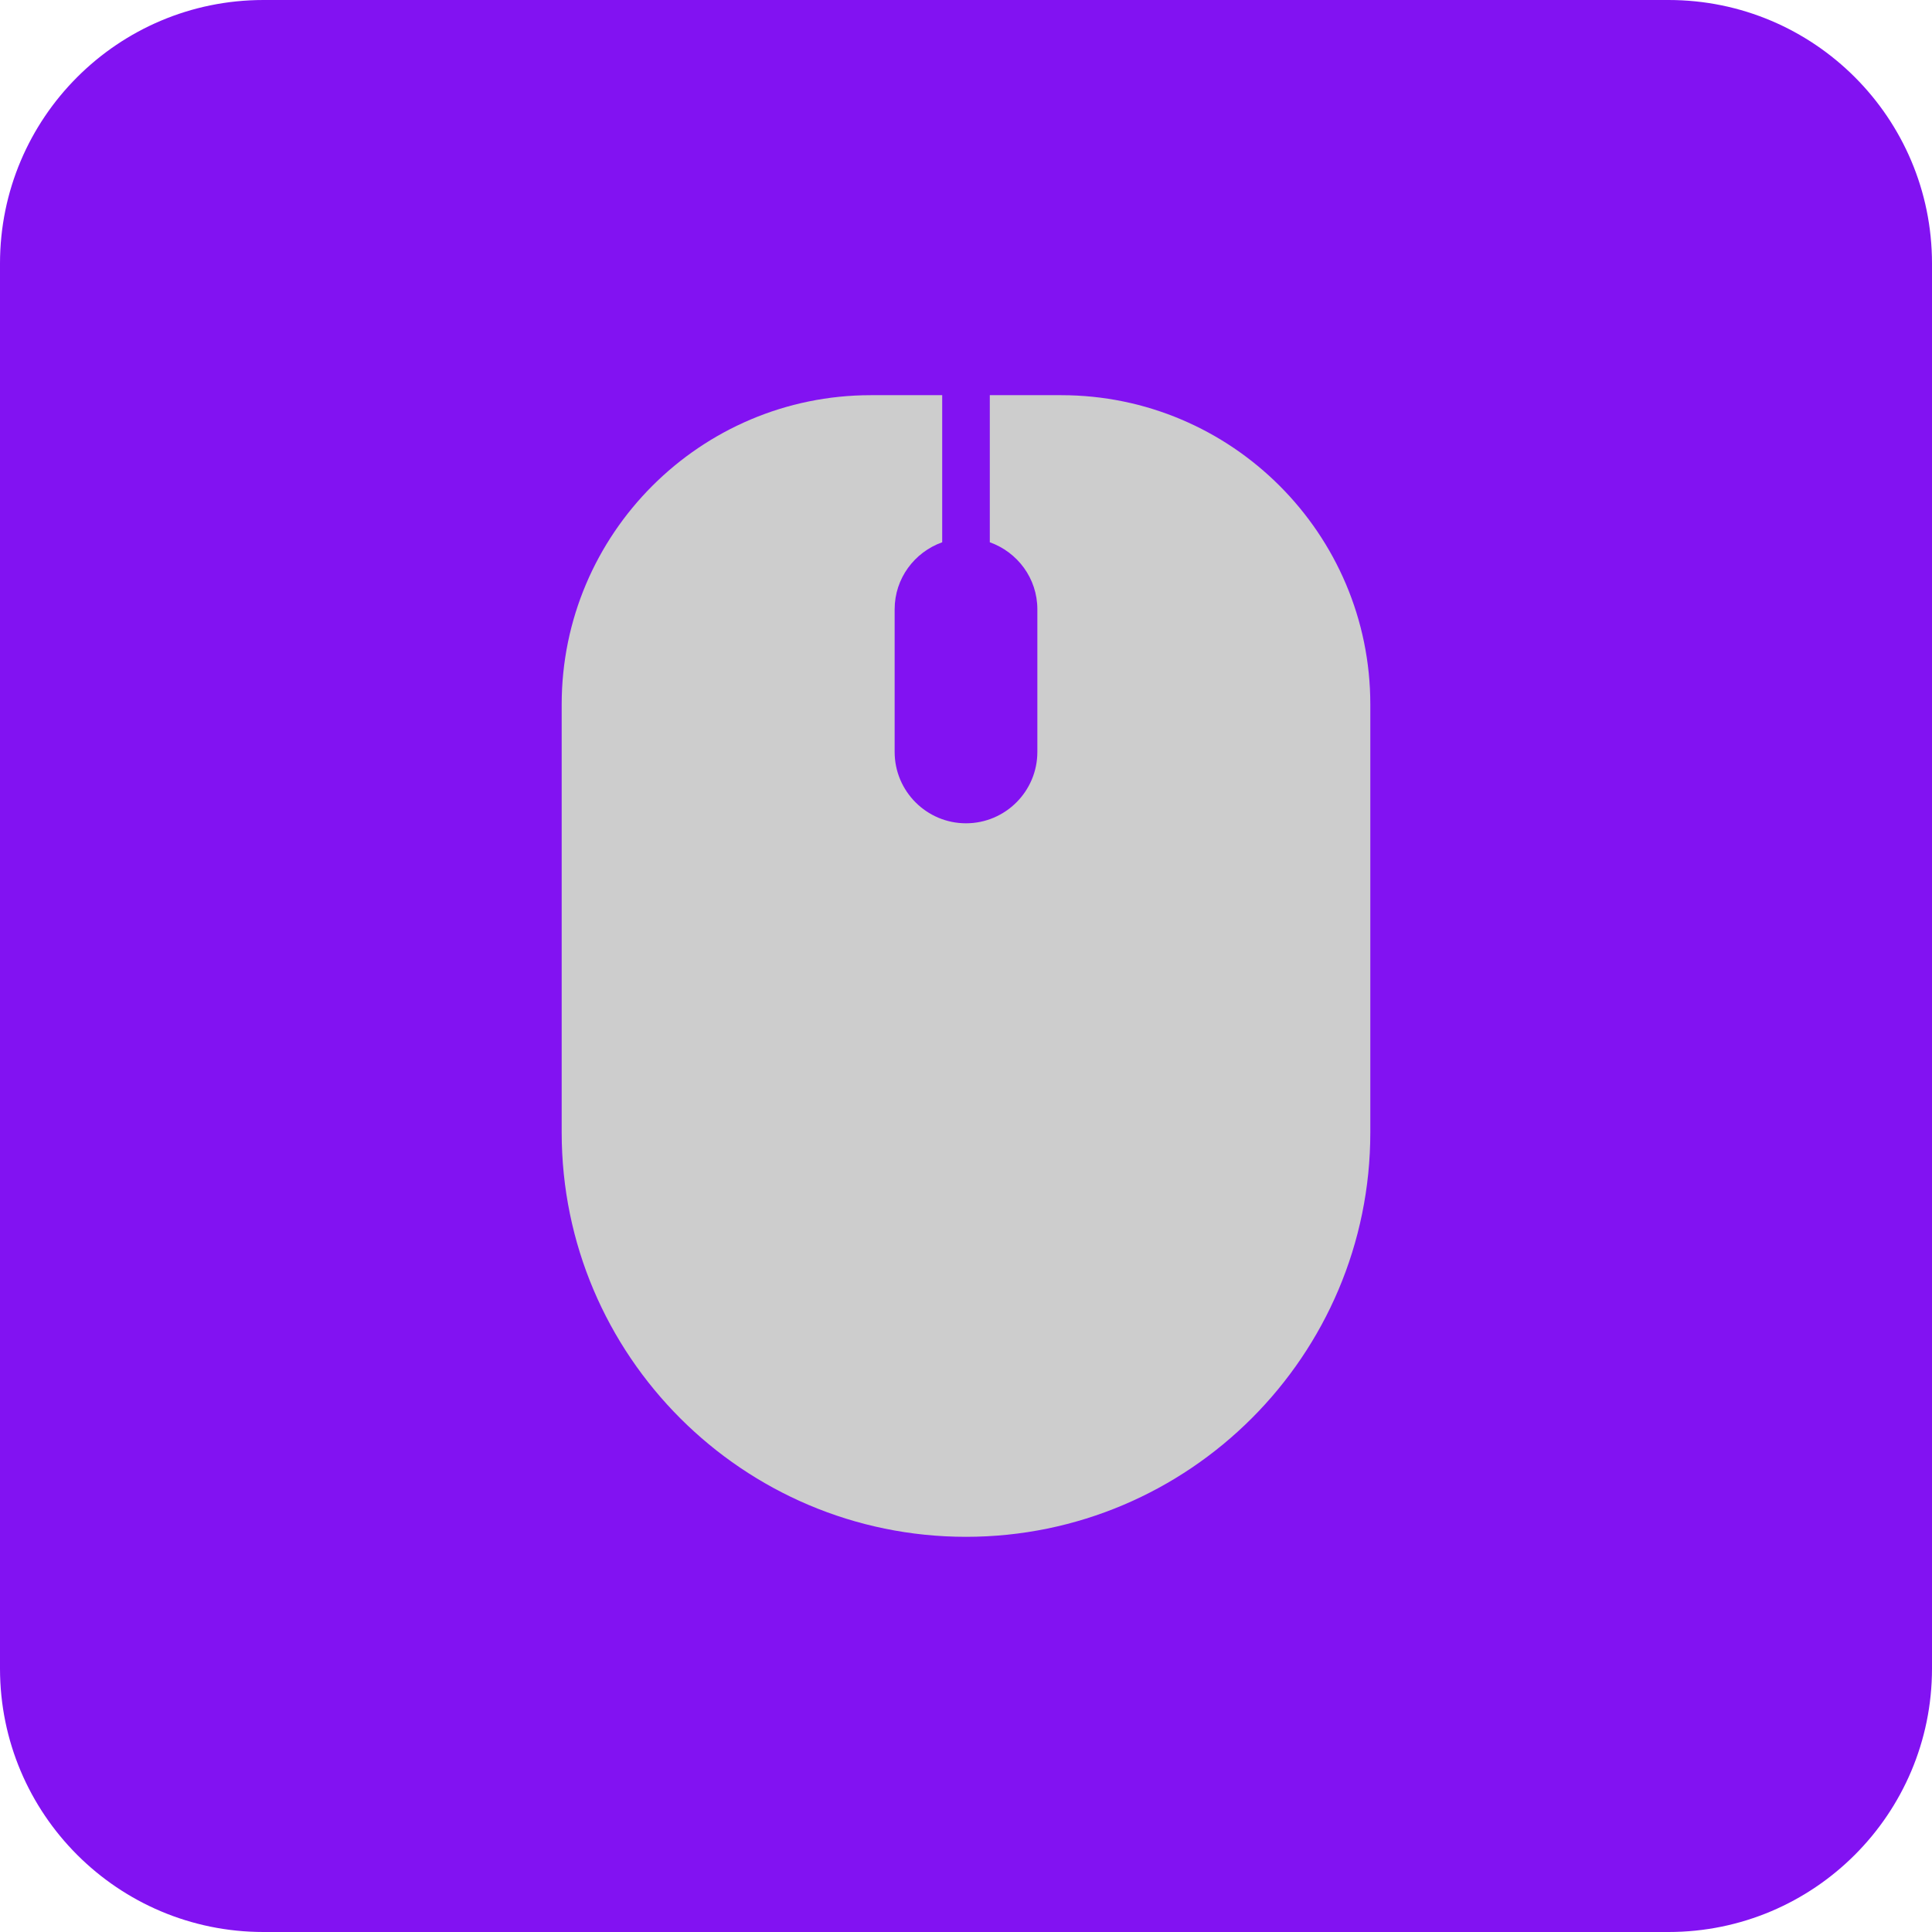
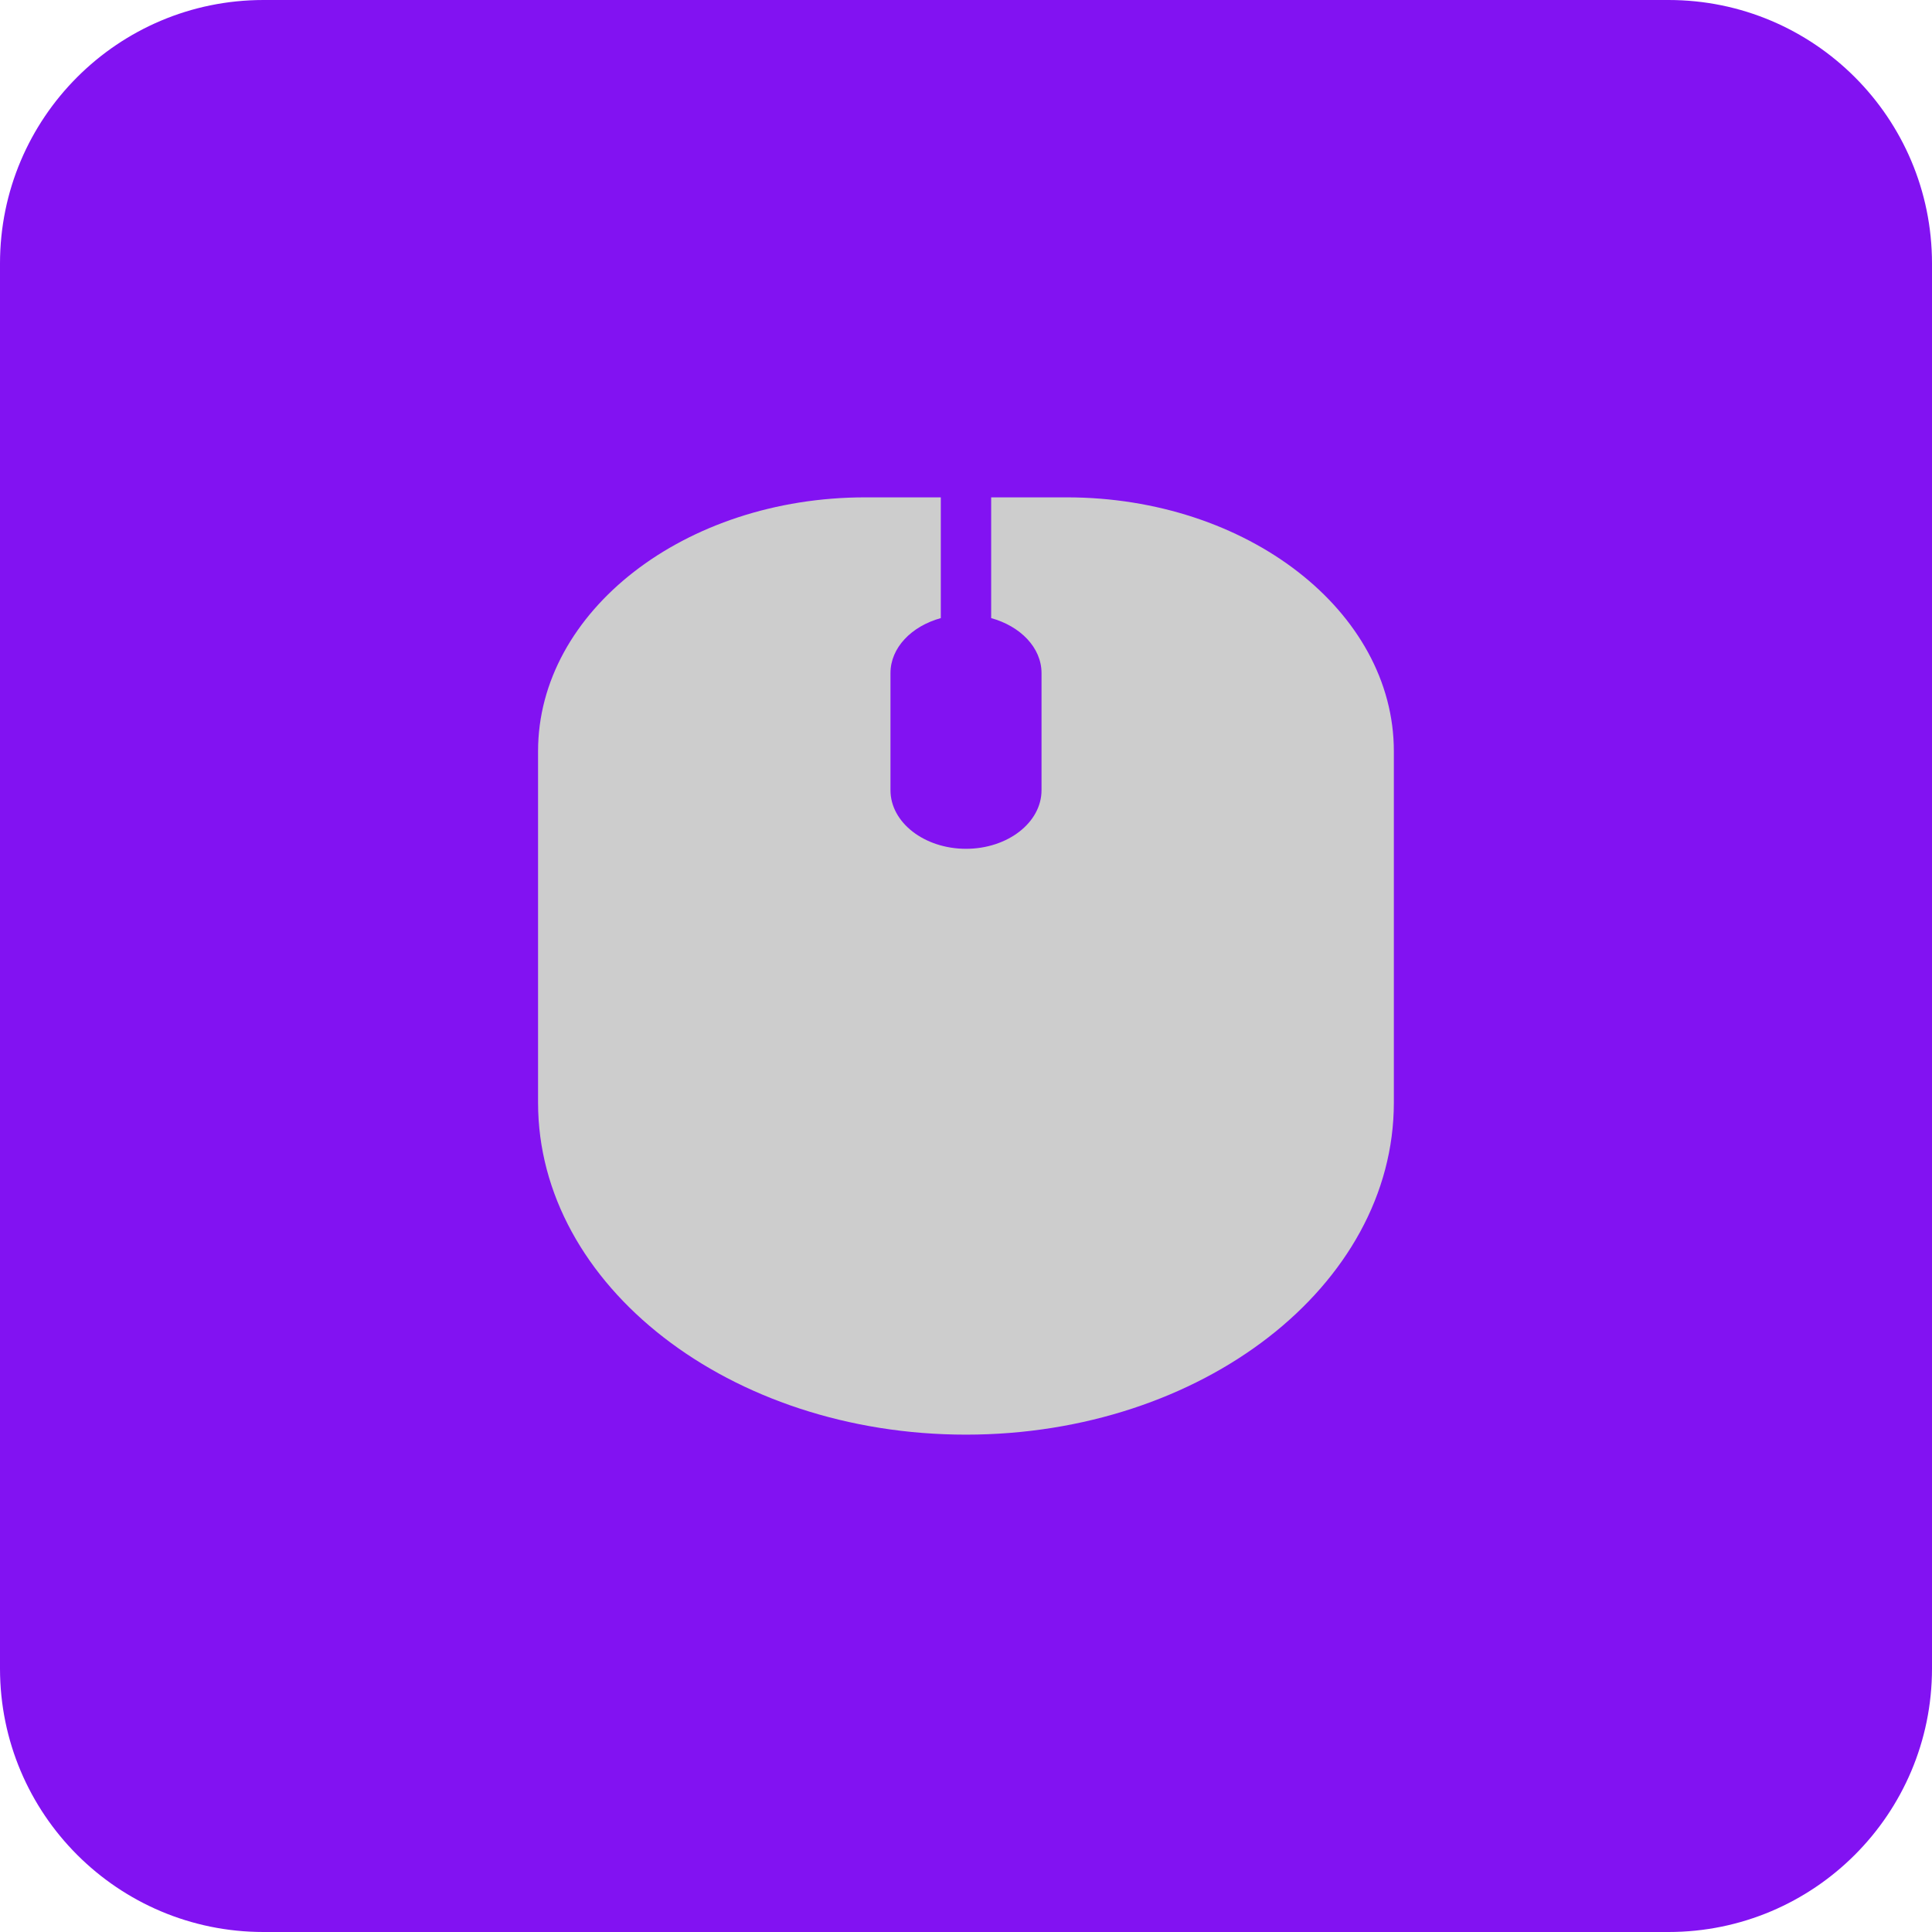
- <svg xmlns="http://www.w3.org/2000/svg" width="44" height="44" viewBox="0 0 44 44" fill="none">
-   <rect width="44" height="44" rx="6" fill="#8212F2" />
-   <path d="M24.167 9H22.542V12.35C23.171 12.574 23.625 13.17 23.625 13.875V17.125C23.625 18.021 22.896 18.75 22 18.75C21.104 18.75 20.375 18.021 20.375 17.125V13.875C20.375 13.17 20.829 12.574 21.458 12.35V9H19.833C15.951 9 12.792 12.159 12.792 16.042V25.792C12.792 30.869 16.922 35 22 35C27.078 35 31.208 30.869 31.208 25.792V16.042C31.208 12.159 28.049 9 24.167 9Z" fill="#cdcdcd" />
+ <svg xmlns="http://www.w3.org/2000/svg" width="44" height="44" viewBox="0 0 44 44" fill="none" version="1.1" id="svg1">
+   <defs id="defs1" />
+   <rect width="44" height="44" rx="6" fill="#8212F2" id="rect1" />
+   <path d="m 24.293,11.327 h -1.72 v 2.75 c 0.666,0.184 1.147,0.673 1.147,1.252 v 2.668 c 0,0.736 -0.772,1.334 -1.72,1.334 -0.948,0 -1.72,-0.599 -1.72,-1.334 v -2.668 c 0,-0.579 0.48,-1.068 1.146,-1.252 v -2.75 h -1.72 c -4.109,0 -7.452,2.593 -7.452,5.781 v 8.005 c 0,4.169 4.372,7.56 9.745,7.56 5.374,0 9.745,-3.391 9.745,-7.56 v -8.005 c 0,-3.188 -3.343,-5.781 -7.452,-5.781 z" fill="#cdcdcd" id="path1" style="stroke-width:0.932" />
</svg>
